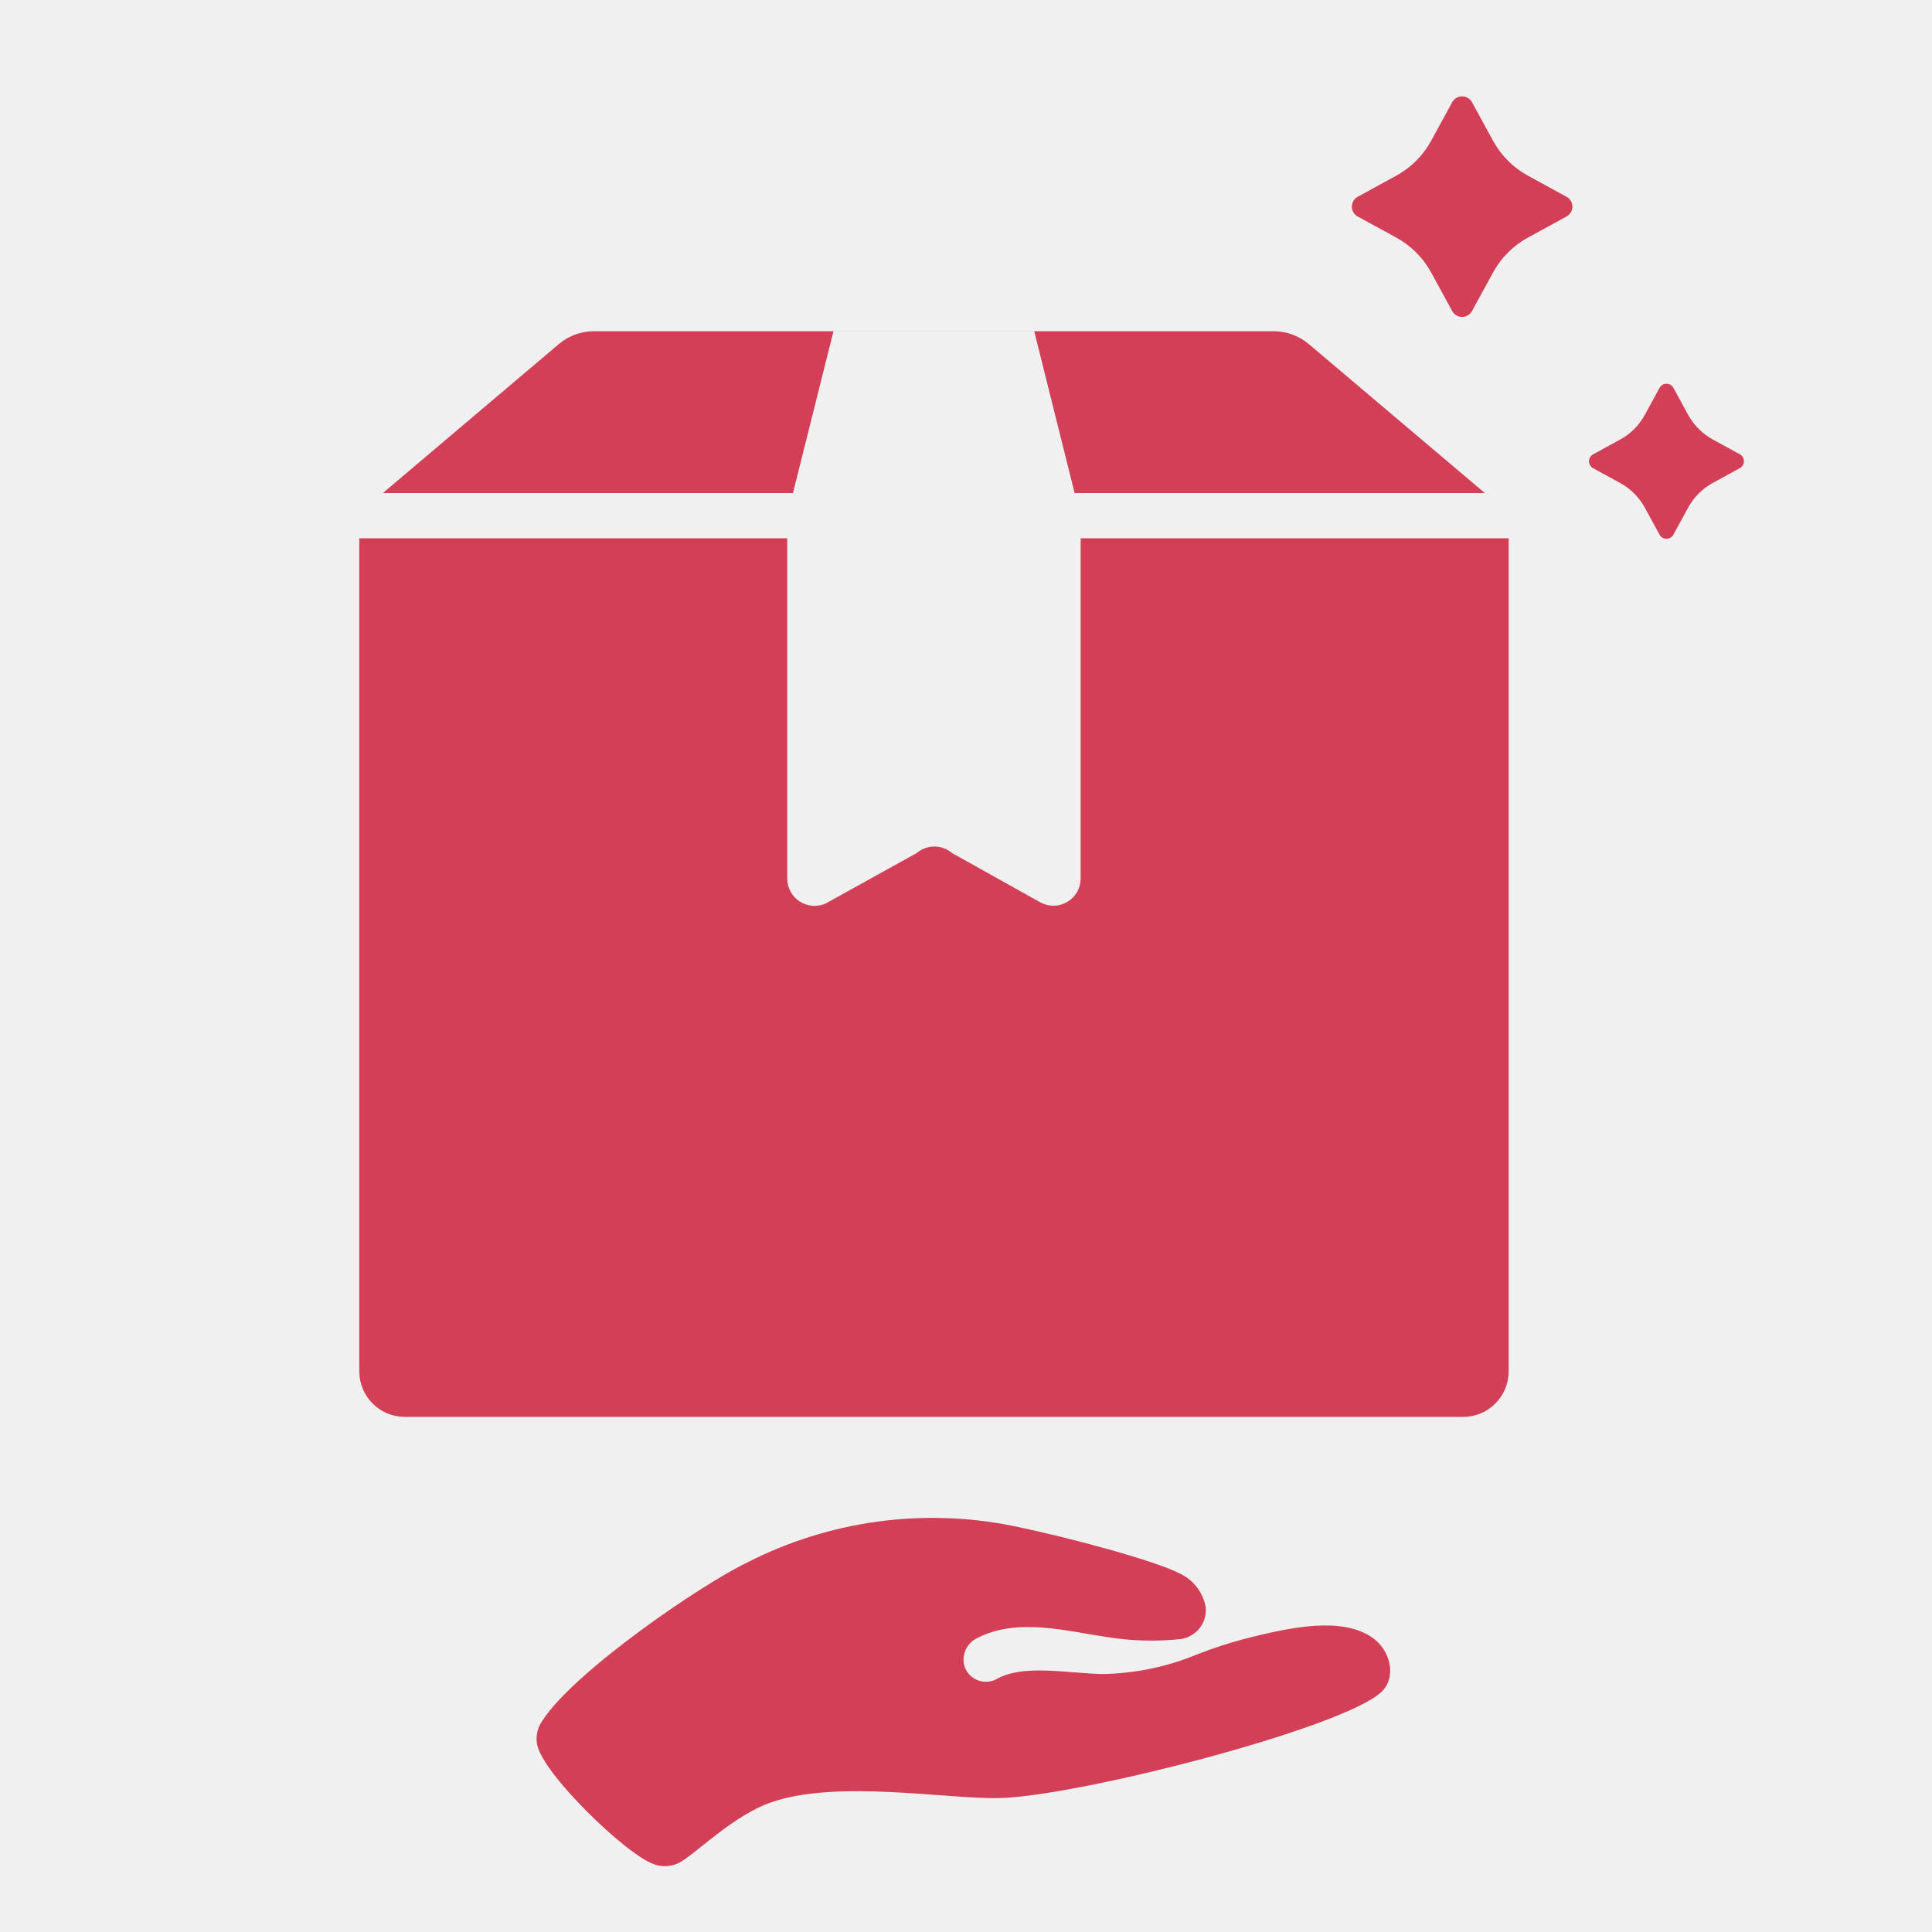
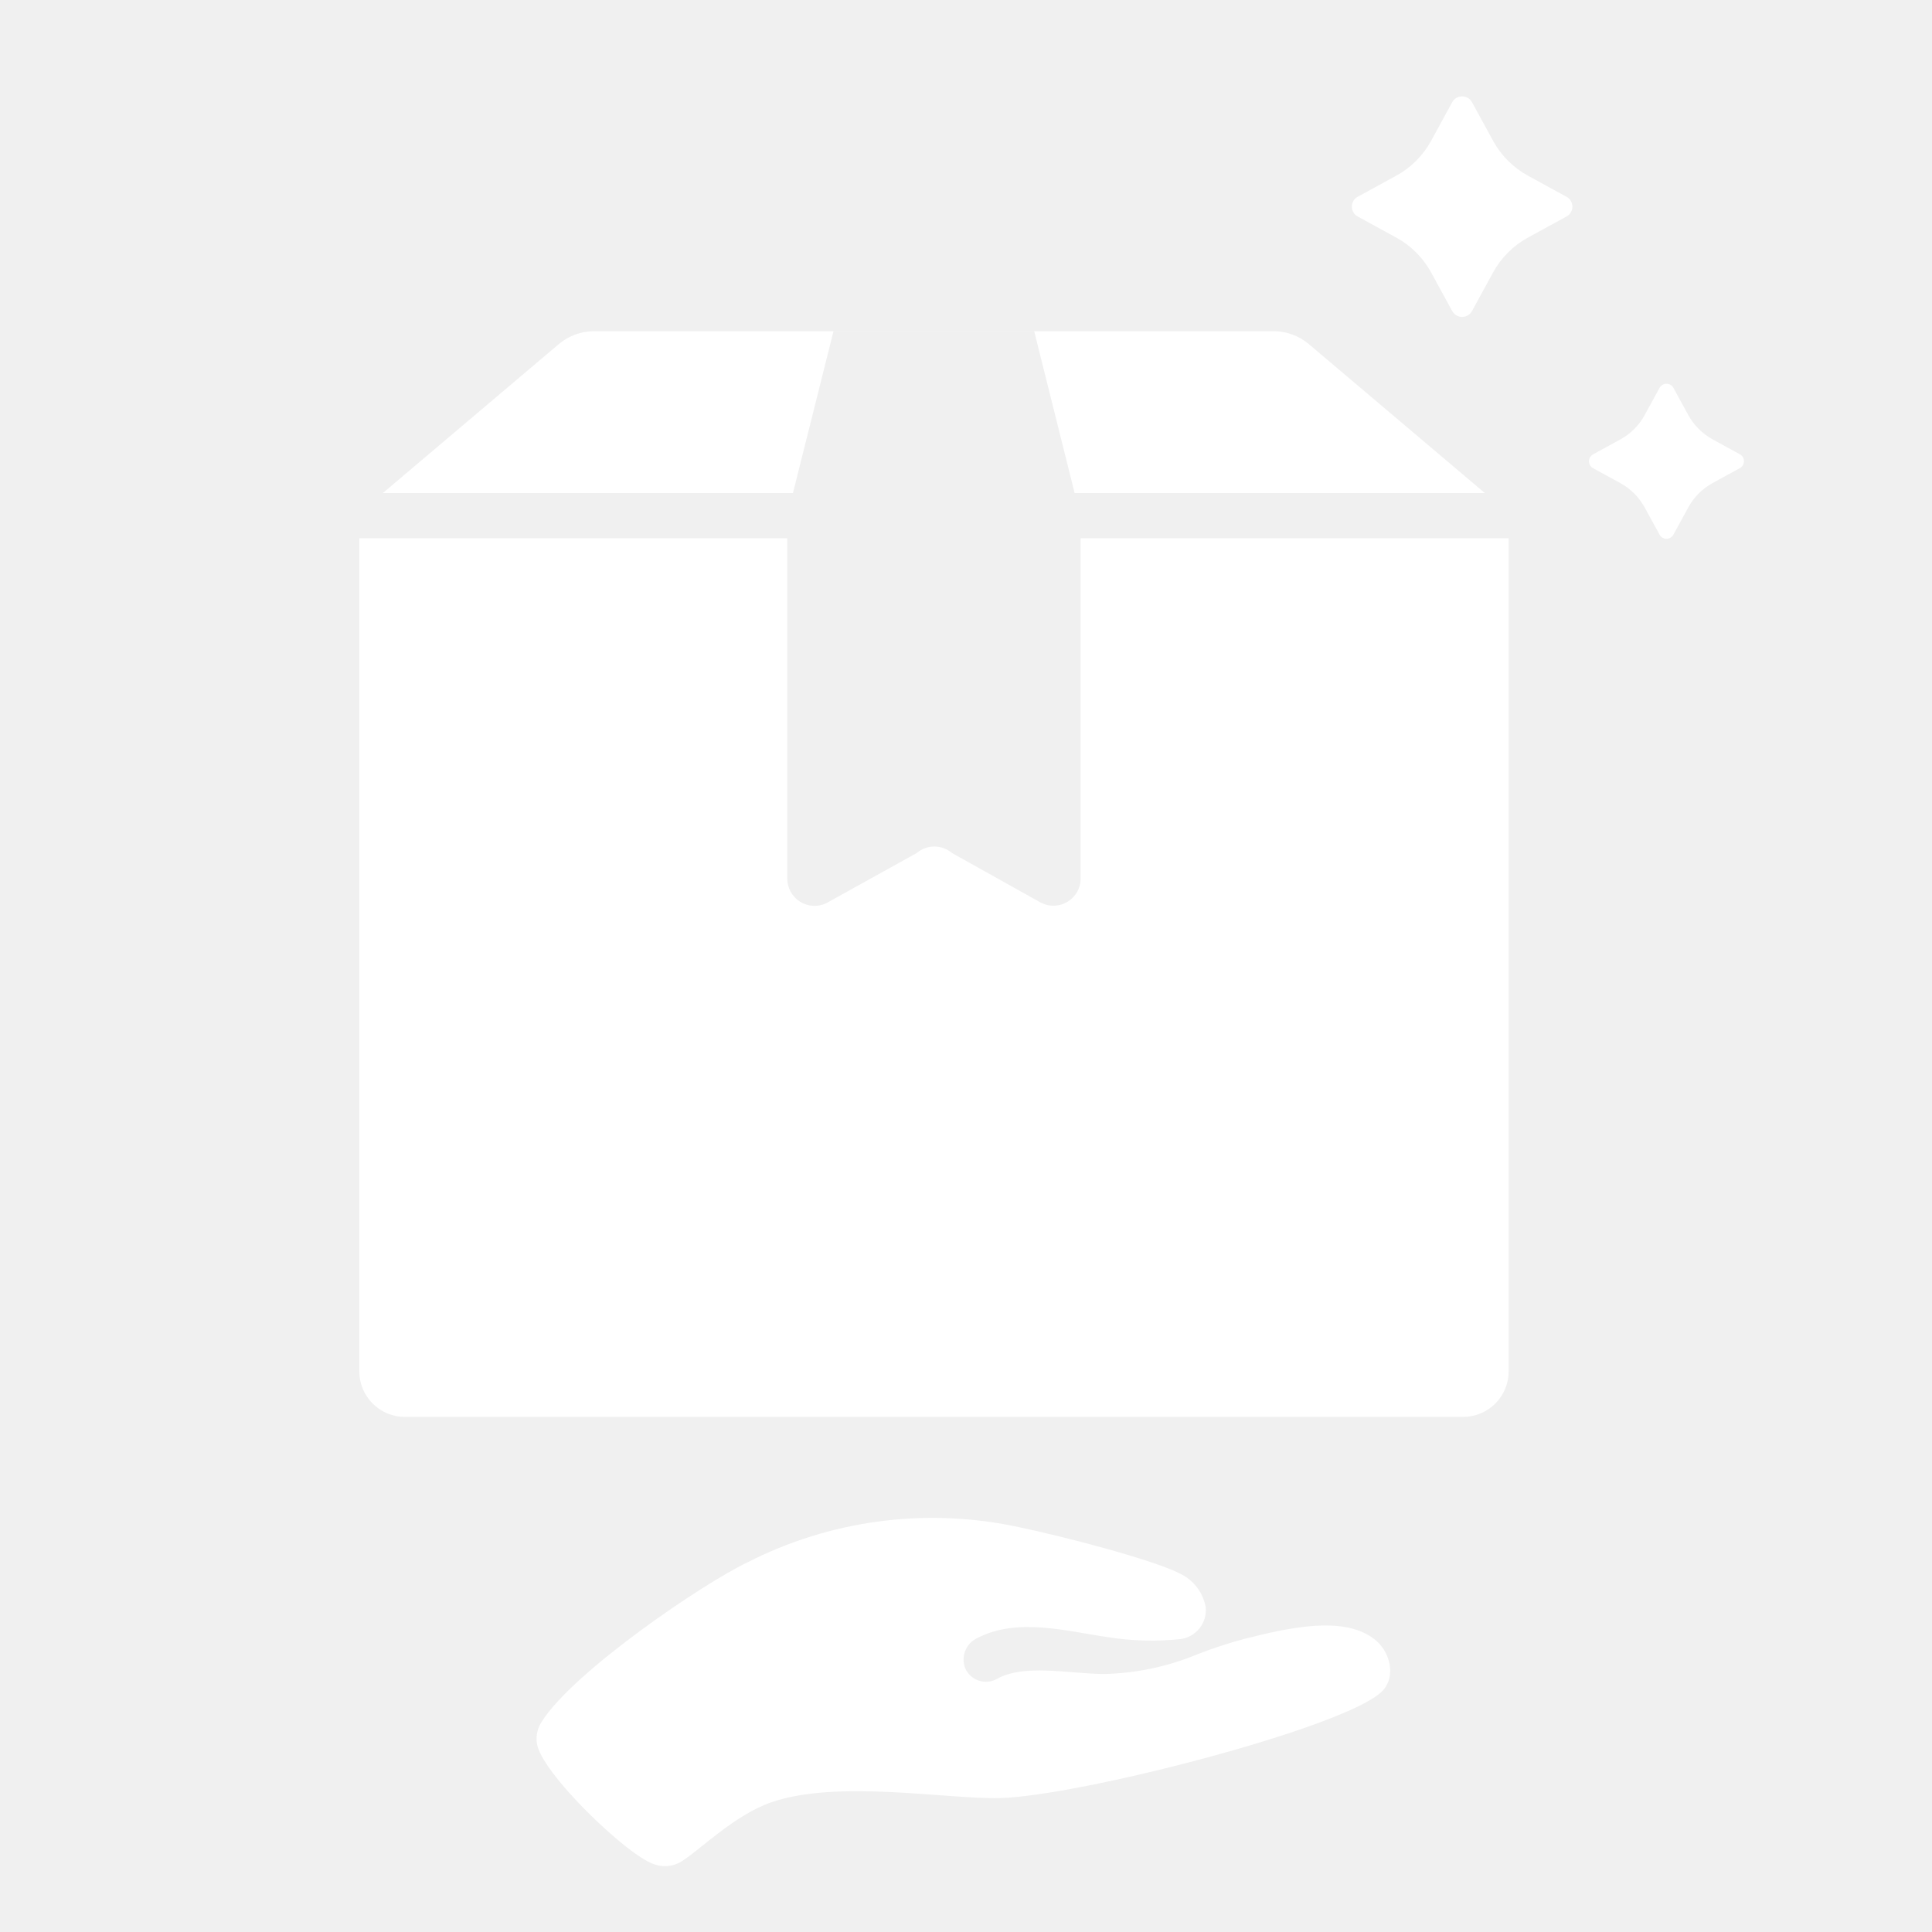
- <svg xmlns="http://www.w3.org/2000/svg" width="32" height="32" fill="#D23F57" class="MuiSvgIcon-root MuiSvgIcon-fontSizeMedium css-8cqusc" focusable="false" viewBox="0 0 32 32" aria-hidden="true">
+ <svg xmlns="http://www.w3.org/2000/svg" width="32" height="32" fill="#fff" class="MuiSvgIcon-root MuiSvgIcon-fontSizeMedium css-8cqusc" focusable="false" viewBox="0 0 32 32" aria-hidden="true">
  <path d="M24.053 1.693L23.703 2.334C23.57 2.576 23.371 2.776 23.128 2.909L22.488 3.259C22.458 3.275 22.434 3.299 22.417 3.327C22.4 3.356 22.391 3.389 22.391 3.423C22.391 3.456 22.4 3.489 22.417 3.518C22.434 3.547 22.458 3.57 22.488 3.586L23.128 3.936C23.371 4.069 23.57 4.269 23.703 4.511L24.053 5.152C24.069 5.181 24.093 5.206 24.122 5.223C24.151 5.24 24.183 5.249 24.217 5.249C24.251 5.249 24.284 5.24 24.312 5.223C24.341 5.206 24.365 5.181 24.381 5.152L24.731 4.511C24.864 4.269 25.063 4.069 25.306 3.936L25.946 3.586C25.976 3.57 26 3.547 26.017 3.518C26.035 3.489 26.044 3.456 26.044 3.423C26.044 3.389 26.035 3.356 26.017 3.327C26 3.299 25.976 3.275 25.946 3.259L25.306 2.909C25.063 2.776 24.864 2.576 24.731 2.334L24.381 1.693C24.365 1.664 24.341 1.639 24.312 1.622C24.284 1.605 24.251 1.596 24.217 1.596C24.183 1.596 24.151 1.605 24.122 1.622C24.093 1.639 24.069 1.664 24.053 1.693Z" />
  <path d="M27.487 6.425L27.241 6.875C27.148 7.046 27.007 7.186 26.837 7.279L26.387 7.525C26.366 7.536 26.349 7.553 26.337 7.573C26.325 7.593 26.318 7.617 26.318 7.64C26.318 7.664 26.325 7.687 26.337 7.707C26.349 7.727 26.366 7.744 26.387 7.755L26.837 8.001C27.007 8.094 27.148 8.235 27.241 8.405L27.487 8.855C27.498 8.876 27.515 8.893 27.535 8.905C27.555 8.917 27.578 8.924 27.602 8.924C27.625 8.924 27.649 8.917 27.669 8.905C27.689 8.893 27.706 8.876 27.717 8.855L27.963 8.405C28.056 8.234 28.196 8.094 28.367 8L28.817 7.754C28.838 7.743 28.855 7.726 28.867 7.706C28.879 7.685 28.885 7.662 28.885 7.639C28.885 7.615 28.879 7.592 28.867 7.572C28.855 7.552 28.838 7.535 28.817 7.524L28.367 7.278C28.197 7.184 28.056 7.044 27.963 6.874L27.717 6.424C27.706 6.403 27.689 6.386 27.669 6.374C27.648 6.362 27.625 6.356 27.602 6.356C27.578 6.356 27.555 6.362 27.535 6.375C27.515 6.387 27.498 6.404 27.487 6.425Z" />
  <path d="M22.72 27.117C22.215 26.778 21.395 26.946 20.616 27.144C20.348 27.215 20.085 27.301 19.828 27.402C19.334 27.607 18.806 27.717 18.271 27.727C17.667 27.717 16.961 27.558 16.512 27.808C16.467 27.833 16.416 27.849 16.365 27.854C16.313 27.858 16.261 27.852 16.211 27.836C16.162 27.82 16.116 27.793 16.078 27.758C16.039 27.723 16.008 27.68 15.987 27.633C15.951 27.541 15.95 27.439 15.986 27.347C16.021 27.255 16.09 27.179 16.178 27.136C16.843 26.785 17.662 27.017 18.34 27.115C18.742 27.18 19.151 27.191 19.557 27.148C19.68 27.13 19.791 27.066 19.869 26.968C19.946 26.871 19.982 26.747 19.971 26.623C19.95 26.503 19.9 26.389 19.826 26.292C19.752 26.195 19.655 26.116 19.544 26.064C19.148 25.855 17.709 25.464 16.773 25.273C15.285 24.974 13.739 25.186 12.386 25.875C11.641 26.228 9.509 27.68 8.981 28.504C8.907 28.609 8.875 28.738 8.891 28.866C8.944 29.346 10.387 30.733 10.83 30.876C10.911 30.906 10.998 30.916 11.084 30.904C11.169 30.893 11.251 30.86 11.32 30.81C11.587 30.639 12.174 30.062 12.765 29.855C13.86 29.47 15.675 29.802 16.558 29.782C17.858 29.75 22.201 28.637 22.872 28.032C23.139 27.791 23.041 27.333 22.72 27.117Z" />
  <path d="M13.134 8.166L13.805 5.487H17.13L17.799 8.166H24.593L21.679 5.7C21.516 5.562 21.309 5.486 21.096 5.486H9.838C9.625 5.486 9.418 5.562 9.255 5.7L6.342 8.166H13.134Z" />
  <path d="M17.899 8.916V14.55C17.899 14.627 17.88 14.702 17.843 14.769C17.806 14.835 17.752 14.892 17.688 14.932C17.623 14.973 17.549 14.997 17.473 15.001C17.396 15.005 17.32 14.99 17.251 14.957L15.77 14.13C15.688 14.06 15.584 14.021 15.476 14.021C15.368 14.021 15.264 14.06 15.182 14.13L13.685 14.96C13.617 14.993 13.541 15.008 13.464 15.003C13.388 14.999 13.315 14.975 13.25 14.934C13.186 14.894 13.133 14.837 13.096 14.771C13.059 14.704 13.04 14.629 13.039 14.553V8.916H5.951V22.715C5.951 22.914 6.031 23.106 6.172 23.247C6.313 23.389 6.505 23.468 6.704 23.468H24.235C24.434 23.468 24.626 23.389 24.767 23.247C24.909 23.106 24.988 22.914 24.988 22.715V8.916H17.899Z" />
</svg>
